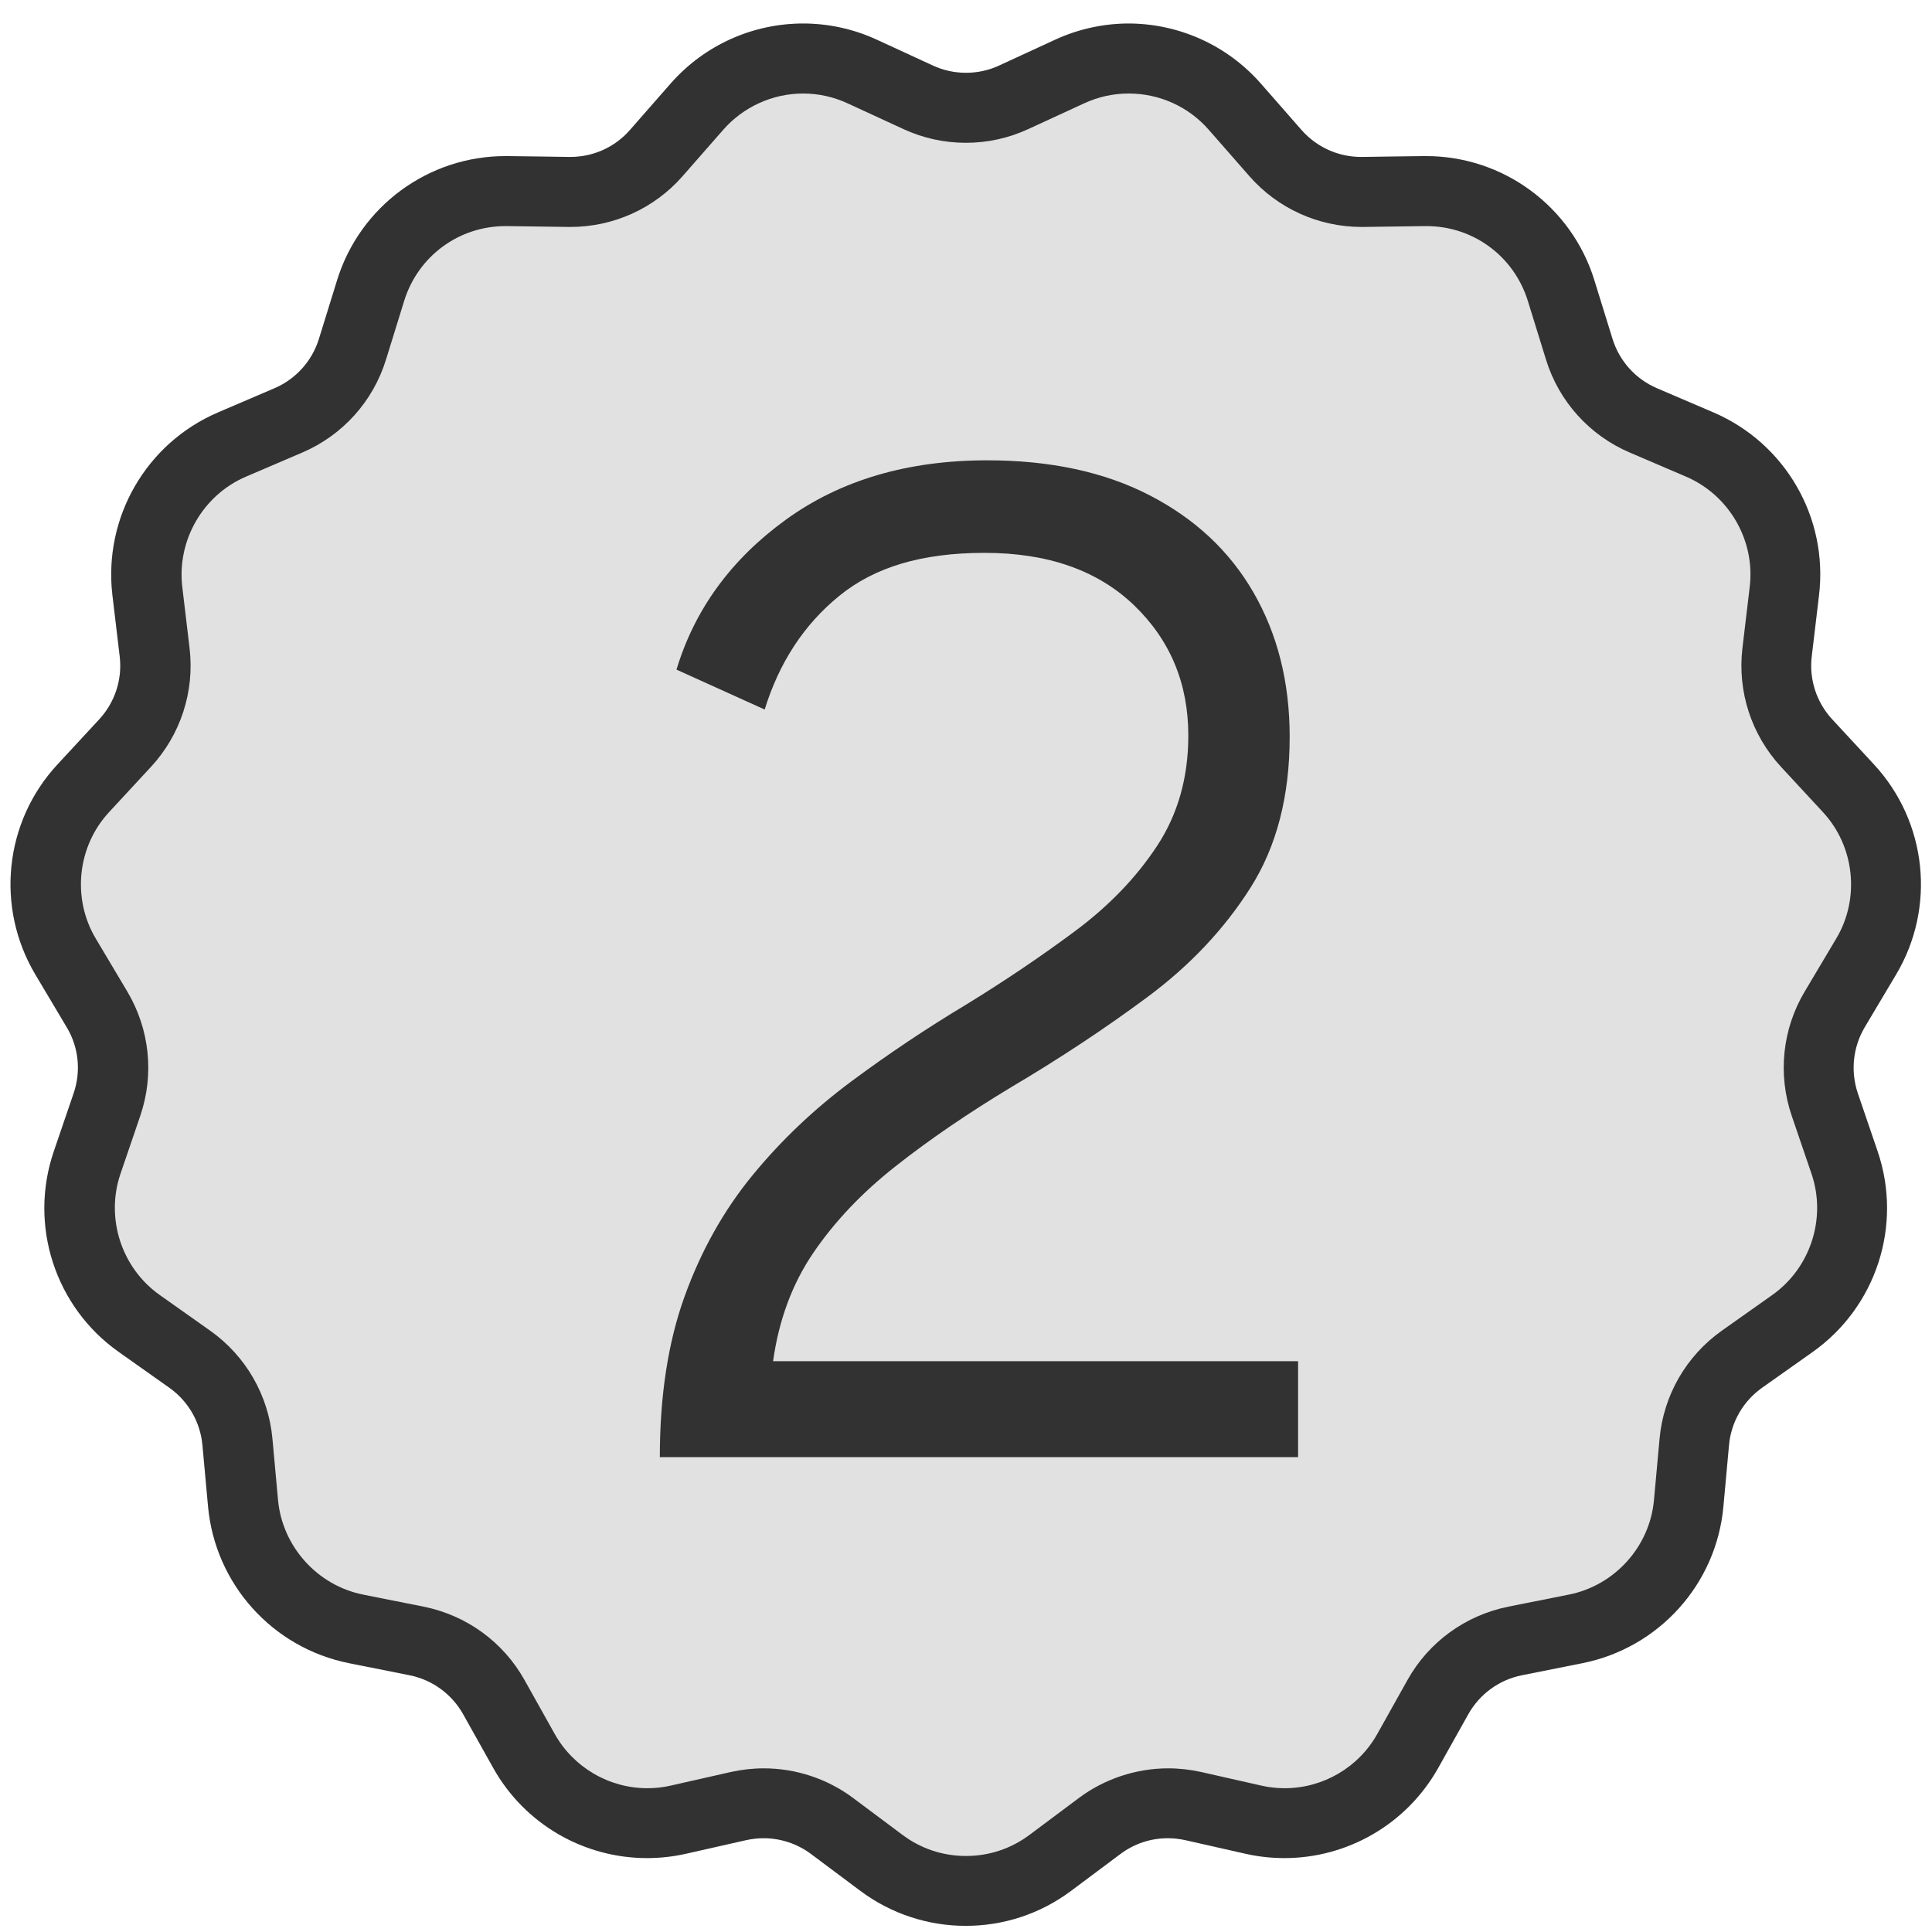
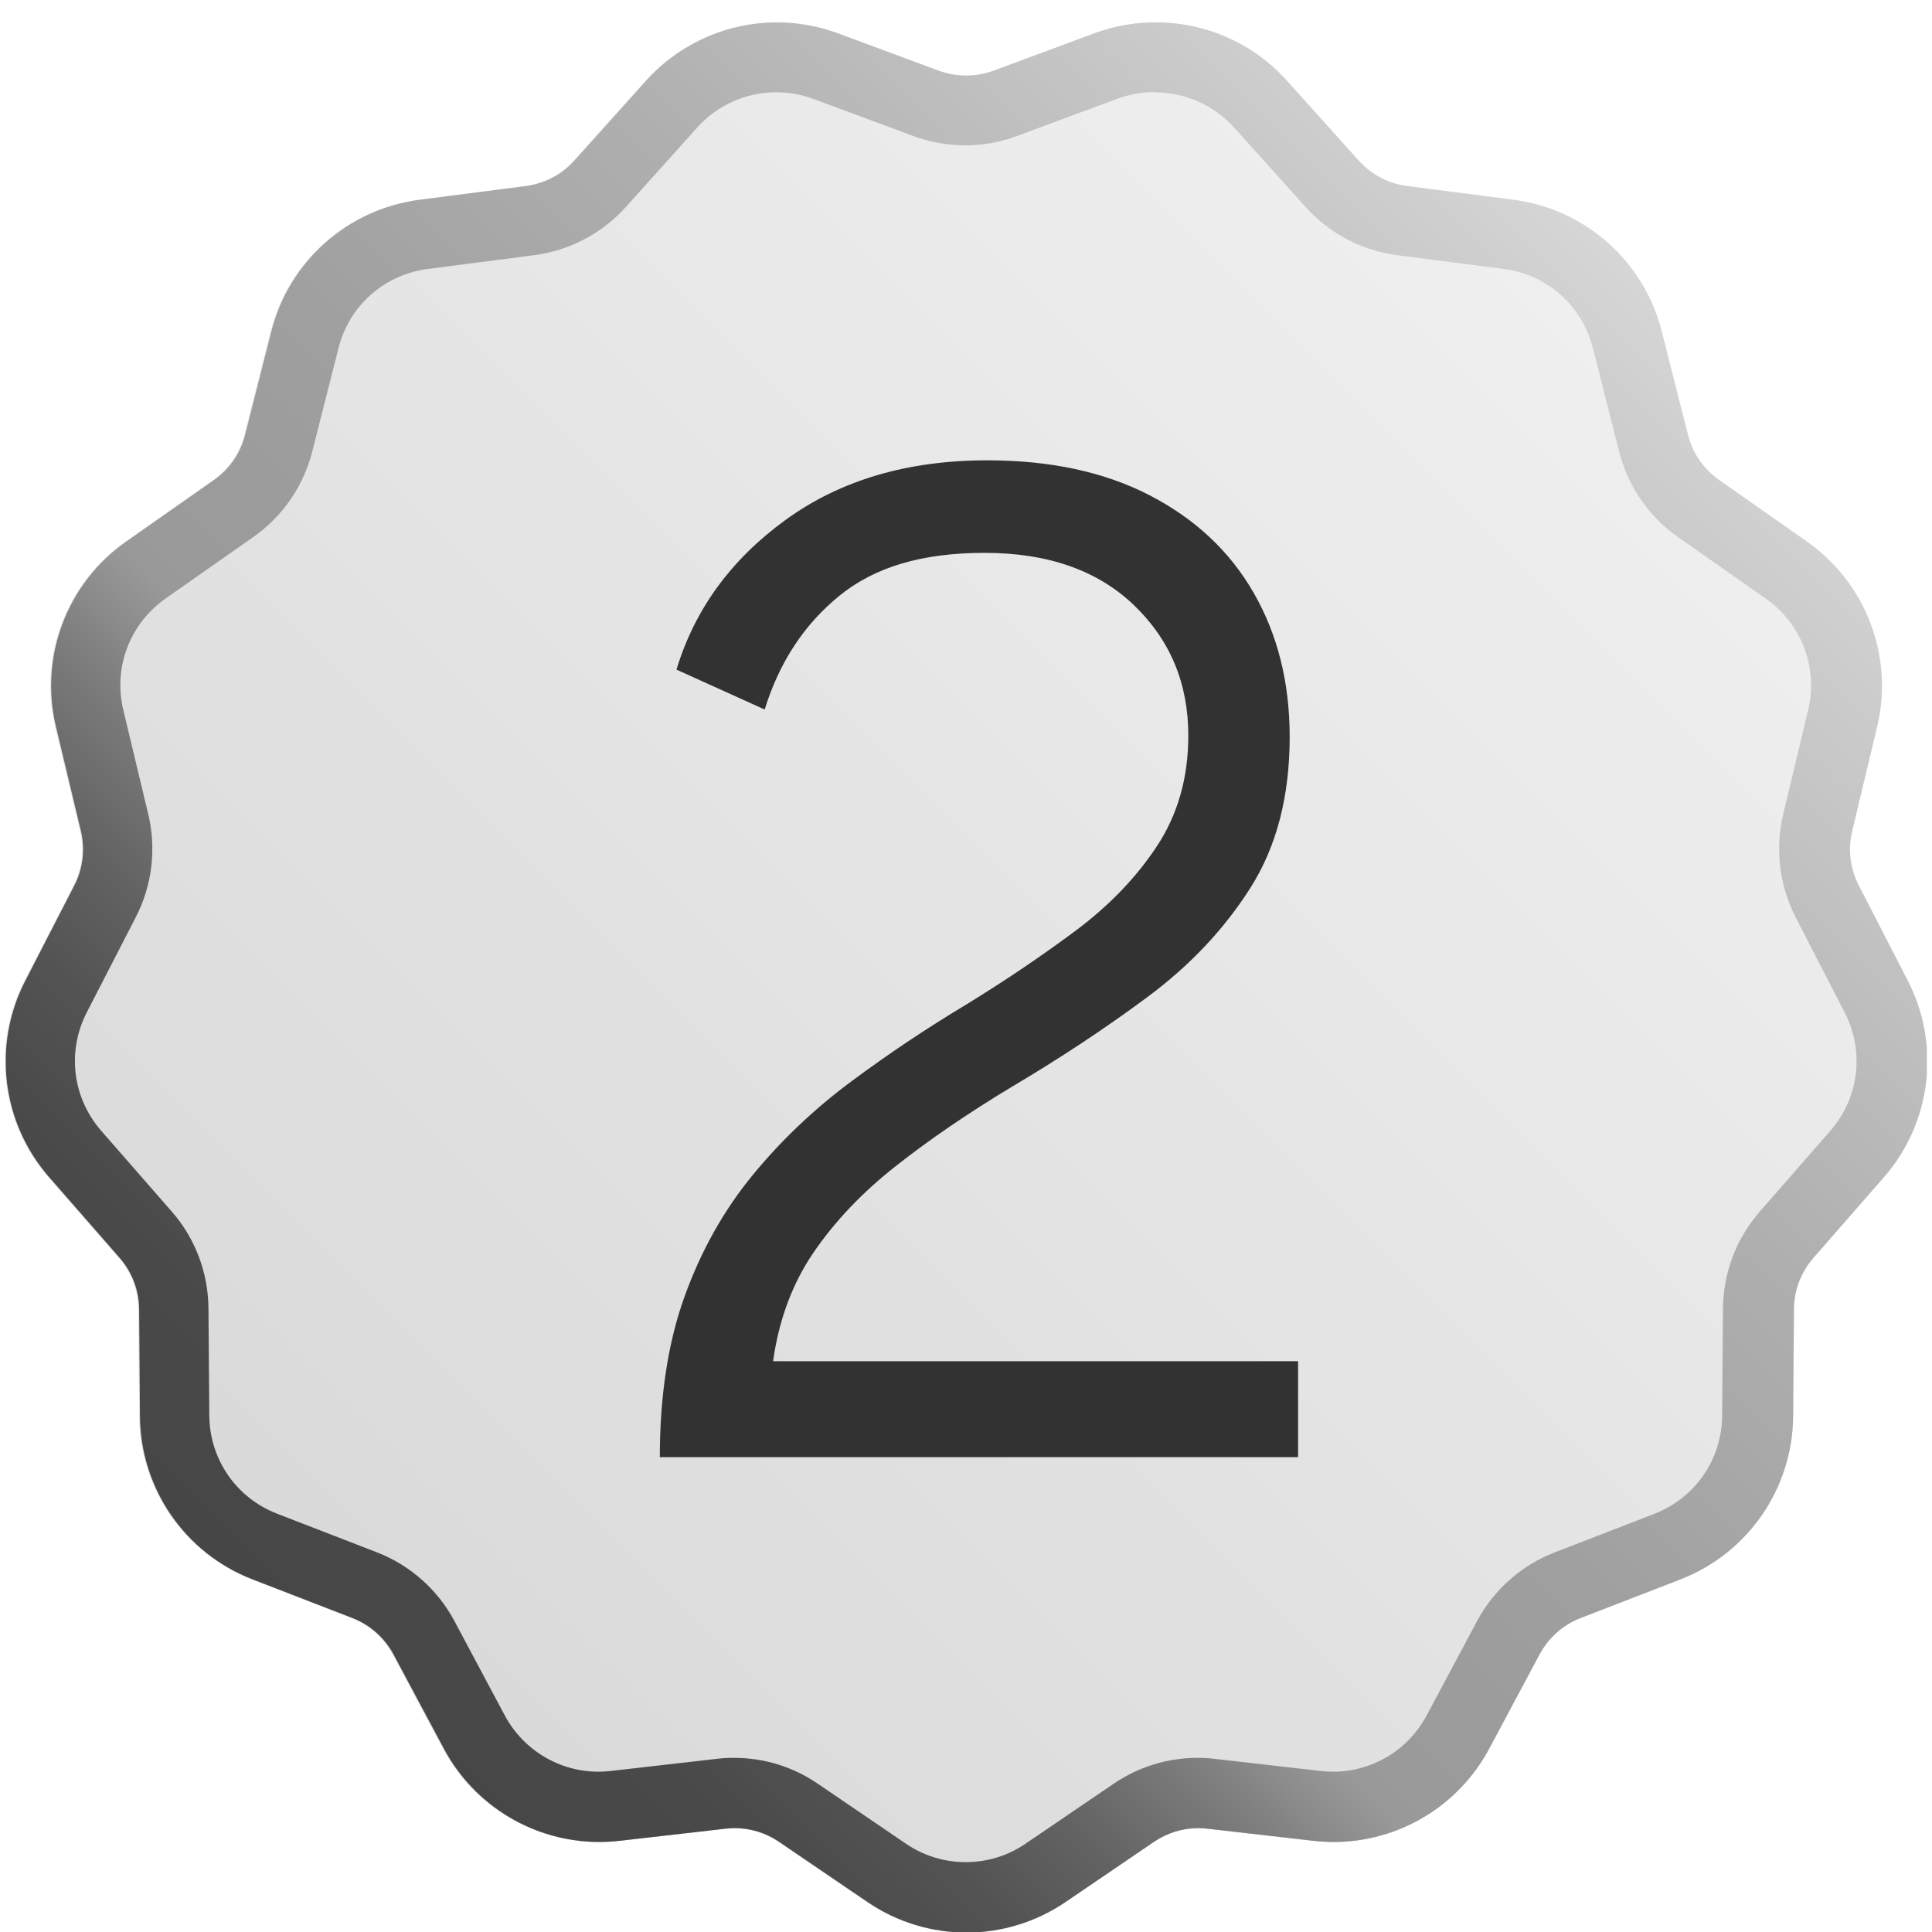
- <svg xmlns="http://www.w3.org/2000/svg" id="track8-keys" width="138" height="138" viewBox="0 0 138 138">
+ <svg xmlns="http://www.w3.org/2000/svg" xmlns:xlink="http://www.w3.org/1999/xlink" id="track8-keys" width="138" height="138" viewBox="0 0 138 138">
+   <defs>
+     <linearGradient id="Unbenannter_Verlauf_227" data-name="Unbenannter Verlauf 227" x1="20.17" y1="115.27" x2="117.08" y2="18.36" gradientUnits="userSpaceOnUse">
+       <stop offset="0" stop-color="#000" />
+       <stop offset="1" stop-color="#999" />
+     </linearGradient>
+     <linearGradient id="Unbenannter_Verlauf_412" data-name="Unbenannter Verlauf 412" x1="20.17" y1="115.27" x2="117.08" y2="18.36" gradientUnits="userSpaceOnUse">
+       <stop offset="0" stop-color="#464646" />
+       <stop offset=".09" stop-color="#494949" />
+       <stop offset=".16" stop-color="#535353" />
+       <stop offset=".22" stop-color="#636363" />
+       <stop offset=".28" stop-color="#7b7b7b" />
+       <stop offset=".34" stop-color="#999" />
+       <stop offset=".49" stop-color="#9f9f9f" />
+       <stop offset=".7" stop-color="#b0b0b0" />
+       <stop offset=".93" stop-color="#ccc" />
+       <stop offset="1" stop-color="#d6d6d6" />
+     </linearGradient>
+     <symbol id="encoder-light" viewBox="0 0 137.25 136.43">
+       <g id="encoder-light-2" data-name="encoder-light">
+         <g opacity=".15">
+           <g>
+             <path d="M70.59,3.45l7.17-2.66c4.84-1.8,10.29-.45,13.74,3.39l5.11,5.69c.9,1.01,2.14,1.65,3.48,1.83l7.58.98c5.12.66,9.32,4.38,10.59,9.38l1.88,7.41c.33,1.31,1.12,2.46,2.23,3.23l6.26,4.39c4.23,2.96,6.22,8.21,5.02,13.23l-1.78,7.44c-.31,1.31-.15,2.7.47,3.9l3.5,6.8c2.37,4.59,1.69,10.16-1.71,14.04l-5.03,5.76c-.89,1.02-1.38,2.32-1.39,3.67l-.06,7.65c-.04,5.16-3.22,9.78-8.04,11.64l-7.13,2.76c-1.26.49-2.3,1.41-2.94,2.6l-3.6,6.74c-2.43,4.55-7.4,7.16-12.53,6.57l-7.6-.87c-1.34-.15-2.7.18-3.81.94l-6.32,4.3c-4.27,2.9-9.88,2.9-14.15,0l-6.32-4.3c-1.12-.76-2.47-1.09-3.81-.94l-7.6.87c-5.13.58-10.09-2.02-12.53-6.57l-3.6-6.74c-.64-1.19-1.68-2.12-2.94-2.6l-7.13-2.76c-4.81-1.87-8-6.48-8.04-11.64l-.06-7.65c0-1.35-.5-2.65-1.39-3.67l-5.03-5.76c-3.39-3.89-4.07-9.46-1.71-14.04l3.5-6.8c.62-1.2.79-2.58.47-3.9l-1.78-7.44c-1.2-5.02.79-10.26,5.02-13.23l6.26-4.39c1.11-.78,1.9-1.92,2.23-3.23l1.88-7.41c1.27-5,5.47-8.72,10.59-9.38l7.58-.98c1.34-.17,2.57-.82,3.48-1.83l5.11-5.69c3.45-3.84,8.9-5.18,13.74-3.39l7.17,2.66c1.27.47,2.66.47,3.93,0Z" fill="url(#Unbenannter_Verlauf_227)" />
+             <path d="M82.13,5c2.15,0,4.21.92,5.64,2.51l5.11,5.68c1.7,1.89,4.03,3.12,6.56,3.44l7.58.98c3.11.4,5.61,2.62,6.38,5.66l1.88,7.41c.63,2.47,2.12,4.63,4.21,6.09l6.26,4.39c2.56,1.8,3.75,4.93,3.02,7.97l-1.78,7.44c-.59,2.48-.27,5.09.89,7.35l3.5,6.8c1.44,2.78,1.03,6.11-1.03,8.46l-5.03,5.76c-1.68,1.92-2.61,4.38-2.63,6.92l-.06,7.65c-.02,3.13-1.92,5.88-4.84,7.02l-7.13,2.76c-2.37.92-4.34,2.66-5.54,4.91l-3.6,6.74c-1.32,2.47-3.88,4.01-6.69,4.01-.29,0-.58-.02-.86-.05l-7.6-.87c-.4-.05-.81-.07-1.21-.07-2.14,0-4.21.64-5.98,1.84l-6.32,4.3c-1.26.86-2.74,1.31-4.26,1.31s-3-.45-4.26-1.31l-6.32-4.3c-1.77-1.21-3.84-1.84-5.98-1.84-.4,0-.81.02-1.21.07l-7.6.87c-.29.03-.58.05-.86.05-2.8,0-5.36-1.54-6.69-4.01l-3.6-6.75c-1.2-2.25-3.17-3.99-5.54-4.91l-7.13-2.76c-2.92-1.13-4.82-3.89-4.84-7.02l-.06-7.65c-.02-2.55-.95-5.01-2.63-6.92l-5.03-5.76c-2.06-2.36-2.46-5.68-1.03-8.46l3.5-6.8c1.17-2.26,1.48-4.88.89-7.35l-1.78-7.44c-.73-3.05.46-6.17,3.02-7.97l6.26-4.39c2.09-1.46,3.58-3.63,4.21-6.09l1.88-7.41c.77-3.04,3.28-5.25,6.38-5.65l7.58-.98c2.53-.33,4.86-1.55,6.56-3.44l5.11-5.69c1.44-1.6,3.49-2.51,5.64-2.51.9,0,1.79.16,2.63.47l7.17,2.66c1.19.44,2.43.66,3.7.66s2.51-.22,3.7-.67l7.17-2.66c.85-.31,1.73-.47,2.64-.47M82.13,0c-1.47,0-2.95.26-4.37.79l-7.17,2.66c-.63.24-1.3.35-1.96.35s-1.33-.12-1.96-.35l-7.17-2.66c-1.43-.53-2.91-.79-4.37-.79-3.5,0-6.93,1.47-9.36,4.17l-5.11,5.69c-.9,1.01-2.14,1.65-3.48,1.83l-7.58.98c-5.12.66-9.32,4.38-10.59,9.38l-1.88,7.41c-.33,1.31-1.12,2.46-2.23,3.23l-6.26,4.39c-4.23,2.96-6.22,8.21-5.02,13.23l1.78,7.44c.31,1.31.15,2.7-.47,3.9l-3.5,6.8c-2.37,4.59-1.69,10.16,1.71,14.04l5.03,5.76c.89,1.02,1.38,2.32,1.39,3.67l.06,7.65c.04,5.16,3.22,9.78,8.04,11.64l7.13,2.76c1.26.49,2.3,1.41,2.94,2.6l3.6,6.74c2.21,4.13,6.49,6.66,11.1,6.66.47,0,.95-.03,1.43-.08l7.6-.87c.21-.02.43-.04.64-.04,1.13,0,2.23.34,3.17.98l6.32,4.3c2.13,1.45,4.6,2.18,7.07,2.18s4.94-.73,7.07-2.18l6.32-4.3c.94-.64,2.05-.98,3.17-.98.21,0,.43.01.64.04l7.6.87c.48.05.96.08,1.43.08,4.6,0,8.89-2.53,11.1-6.66l3.6-6.74c.64-1.19,1.68-2.12,2.94-2.6l7.13-2.76c4.81-1.87,8-6.48,8.04-11.64l.06-7.65c0-1.35.5-2.65,1.39-3.67l5.03-5.76c3.4-3.89,4.07-9.46,1.71-14.04l-3.5-6.8c-.62-1.2-.79-2.58-.47-3.9l1.78-7.44c1.2-5.02-.79-10.26-5.02-13.23l-6.26-4.39c-1.11-.78-1.9-1.92-2.23-3.23l-1.88-7.41c-1.27-5-5.47-8.72-10.59-9.38l-7.58-.98c-1.34-.17-2.57-.82-3.48-1.83l-5.11-5.69c-2.43-2.71-5.86-4.17-9.36-4.17h0Z" fill="url(#Unbenannter_Verlauf_227)" />
+           </g>
+         </g>
+         <path d="M82.13,5c2.15,0,4.21.92,5.64,2.51l5.11,5.68c1.7,1.89,4.03,3.12,6.56,3.44l7.58.98c3.11.4,5.61,2.62,6.38,5.66l1.88,7.41c.63,2.47,2.12,4.63,4.21,6.09l6.26,4.39c2.56,1.8,3.75,4.93,3.02,7.97l-1.78,7.44c-.59,2.48-.27,5.09.89,7.35l3.5,6.8c1.44,2.78,1.03,6.11-1.03,8.46l-5.03,5.76c-1.68,1.92-2.61,4.38-2.63,6.92l-.06,7.65c-.02,3.13-1.92,5.88-4.84,7.02l-7.13,2.76c-2.37.92-4.34,2.66-5.54,4.91l-3.6,6.74c-1.32,2.47-3.88,4.01-6.69,4.01-.29,0-.58-.02-.86-.05l-7.6-.87c-.4-.05-.81-.07-1.21-.07-2.14,0-4.21.64-5.98,1.84l-6.32,4.3c-1.26.86-2.74,1.31-4.26,1.31s-3-.45-4.26-1.31l-6.32-4.3c-1.77-1.21-3.84-1.84-5.98-1.84-.4,0-.81.02-1.21.07l-7.6.87c-.29.03-.58.05-.86.05-2.8,0-5.36-1.54-6.69-4.01l-3.6-6.75c-1.2-2.25-3.17-3.99-5.54-4.91l-7.13-2.76c-2.92-1.13-4.82-3.89-4.84-7.02l-.06-7.65c-.02-2.55-.95-5.01-2.63-6.92l-5.03-5.76c-2.06-2.36-2.46-5.68-1.03-8.46l3.5-6.8c1.17-2.26,1.48-4.88.89-7.35l-1.78-7.44c-.73-3.05.46-6.17,3.02-7.97l6.26-4.39c2.09-1.46,3.58-3.63,4.21-6.09l1.88-7.41c.77-3.04,3.28-5.25,6.38-5.65l7.58-.98c2.53-.33,4.86-1.55,6.56-3.44l5.11-5.69c1.44-1.6,3.49-2.51,5.64-2.51.9,0,1.79.16,2.63.47l7.17,2.66c1.19.44,2.43.66,3.7.66s2.51-.22,3.7-.67l7.17-2.66c.85-.31,1.73-.47,2.64-.47M82.13,0c-1.47,0-2.95.26-4.37.79l-7.17,2.66c-.63.24-1.3.35-1.96.35s-1.33-.12-1.96-.35l-7.17-2.66c-1.43-.53-2.91-.79-4.37-.79-3.5,0-6.93,1.47-9.36,4.17l-5.11,5.69c-.9,1.01-2.14,1.65-3.48,1.83l-7.58.98c-5.12.66-9.32,4.38-10.59,9.38l-1.88,7.41c-.33,1.31-1.12,2.46-2.23,3.23l-6.26,4.39c-4.23,2.96-6.22,8.21-5.02,13.23l1.78,7.44c.31,1.31.15,2.7-.47,3.9l-3.5,6.8c-2.37,4.59-1.69,10.16,1.71,14.04l5.03,5.76c.89,1.02,1.38,2.32,1.39,3.67l.06,7.65c.04,5.16,3.22,9.78,8.04,11.64l7.13,2.76c1.26.49,2.3,1.41,2.94,2.6l3.6,6.74c2.21,4.13,6.49,6.66,11.1,6.66.47,0,.95-.03,1.43-.08l7.6-.87c.21-.02.43-.04.64-.04,1.13,0,2.23.34,3.17.98l6.32,4.3c2.13,1.45,4.6,2.18,7.07,2.18s4.94-.73,7.07-2.18l6.32-4.3c.94-.64,2.05-.98,3.17-.98.21,0,.43.01.64.04l7.6.87c.48.05.96.08,1.43.08,4.6,0,8.89-2.53,11.1-6.66l3.6-6.74c.64-1.19,1.68-2.12,2.94-2.6l7.13-2.76c4.81-1.87,8-6.48,8.04-11.64l.06-7.65c0-1.35.5-2.65,1.39-3.67l5.03-5.76c3.4-3.89,4.07-9.46,1.71-14.04l-3.5-6.8c-.62-1.2-.79-2.58-.47-3.9l1.78-7.44c1.2-5.02-.79-10.26-5.02-13.23l-6.26-4.39c-1.11-.78-1.9-1.92-2.23-3.23l-1.88-7.41c-1.27-5-5.47-8.72-10.59-9.38l-7.58-.98c-1.34-.17-2.57-.82-3.48-1.83l-5.11-5.69c-2.43-2.71-5.86-4.17-9.36-4.17h0Z" fill="url(#Unbenannter_Verlauf_412)" />
+       </g>
+     </symbol>
+   </defs>
  <g id="encoders-light">
    <g id="encoder-2-light">
-       <g id="encoder-light">
-         <g opacity=".3">
-           <g>
-             <path d="M69,135.04c-2.19,0-4.28-.69-6.04-2.01l-3.52-2.63c-1.4-1.05-3.13-1.62-4.88-1.62-.61,0-1.21.07-1.8.2l-4.29.97c-.73.17-1.48.25-2.23.25-3.65,0-7.02-1.98-8.8-5.16l-2.15-3.84c-1.17-2.09-3.18-3.55-5.53-4.01l-4.31-.86c-4.35-.86-7.68-4.55-8.08-8.97l-.4-4.38c-.22-2.38-1.46-4.54-3.41-5.91l-3.59-2.54c-3.63-2.56-5.16-7.28-3.73-11.49l1.42-4.16c.77-2.26.51-4.74-.71-6.79l-2.25-3.78c-2.27-3.81-1.75-8.75,1.26-12.01l2.99-3.23c1.62-1.75,2.39-4.12,2.11-6.5l-.52-4.37c-.52-4.41,1.96-8.71,6.04-10.46l4.04-1.73c2.2-.94,3.86-2.79,4.57-5.08l1.3-4.2c1.32-4.25,5.19-7.1,9.63-7.1l4.64.06c2.35,0,4.58-1.01,6.13-2.78l2.9-3.31c1.92-2.19,4.68-3.44,7.59-3.44,1.47,0,2.89.31,4.22.93l3.99,1.84c1.08.5,2.23.75,3.42.75s2.34-.25,3.42-.75l3.99-1.84c1.34-.62,2.76-.93,4.22-.93,2.91,0,5.68,1.25,7.59,3.44l2.9,3.31c1.55,1.77,3.78,2.78,6.13,2.78l4.64-.06c4.45,0,8.32,2.85,9.63,7.1l1.3,4.2c.71,2.28,2.37,4.13,4.57,5.08l4.04,1.73c4.08,1.75,6.56,6.05,6.04,10.46l-.52,4.37c-.28,2.37.49,4.74,2.11,6.5l2.98,3.23c3.01,3.26,3.53,8.2,1.26,12.01l-2.25,3.78c-1.22,2.05-1.48,4.53-.71,6.79l1.42,4.16c1.43,4.2-.11,8.93-3.73,11.49l-3.59,2.54c-1.95,1.38-3.2,3.53-3.42,5.91l-.4,4.38c-.4,4.42-3.73,8.11-8.08,8.97l-4.31.86c-2.34.46-4.36,1.93-5.52,4.01l-2.15,3.84c-1.78,3.18-5.15,5.16-8.8,5.16-.75,0-1.5-.08-2.23-.25l-4.29-.97c-.59-.13-1.2-.2-1.8-.2-1.75,0-3.48.58-4.88,1.62l-3.52,2.63c-1.76,1.31-3.85,2.01-6.04,2.01Z" fill="#999" />
-             <path d="M80.63,6.68c2.19,0,4.27.94,5.71,2.59l2.9,3.31c2.02,2.31,4.94,3.63,8.01,3.63h.14s4.4-.06,4.4-.06h.1c3.34,0,6.25,2.15,7.24,5.34l1.3,4.2c.92,2.98,3.1,5.4,5.97,6.63l4.04,1.73c3.07,1.32,4.94,4.55,4.54,7.87l-.52,4.37c-.37,3.1.64,6.2,2.76,8.49l2.99,3.23c2.27,2.45,2.66,6.17.95,9.03l-2.25,3.78c-1.6,2.68-1.94,5.92-.93,8.88l1.42,4.16c1.07,3.16-.08,6.71-2.81,8.64l-3.59,2.54c-2.55,1.8-4.18,4.62-4.46,7.73l-.4,4.38c-.3,3.32-2.8,6.1-6.08,6.75l-4.31.86c-3.06.61-5.7,2.52-7.22,5.25l-2.15,3.84c-1.34,2.4-3.88,3.88-6.62,3.88-.56,0-1.13-.06-1.68-.19l-4.29-.97c-.77-.17-1.56-.26-2.35-.26-2.28,0-4.55.75-6.38,2.12l-3.52,2.63c-1.32.99-2.89,1.51-4.54,1.51s-3.22-.52-4.54-1.51l-3.52-2.63c-1.83-1.37-4.09-2.12-6.38-2.12-.79,0-1.58.09-2.35.26l-4.29.97c-.55.13-1.12.19-1.68.19-2.74,0-5.28-1.49-6.62-3.88l-2.15-3.84c-1.52-2.73-4.16-4.64-7.22-5.25l-4.31-.86c-3.27-.65-5.77-3.43-6.08-6.75l-.4-4.38c-.28-3.11-1.91-5.93-4.46-7.73l-3.59-2.54c-2.73-1.93-3.88-5.48-2.81-8.64l1.42-4.16c1.01-2.96.67-6.19-.93-8.88l-2.25-3.78c-1.71-2.87-1.32-6.58.95-9.03l2.99-3.23c2.12-2.29,3.13-5.39,2.76-8.49l-.52-4.37c-.39-3.32,1.47-6.55,4.54-7.87l4.04-1.73c2.87-1.23,5.05-3.65,5.97-6.63l1.3-4.2c.99-3.19,3.9-5.34,7.24-5.34h.1s4.4.06,4.4.06h.14c3.07,0,5.99-1.32,8.01-3.63l2.9-3.31c1.44-1.64,3.52-2.59,5.71-2.59,1.1,0,2.17.24,3.17.7l3.99,1.84c1.41.65,2.91.98,4.46.98s3.05-.33,4.46-.98l3.99-1.84c1-.46,2.07-.7,3.17-.7M80.63,1.68c-1.78,0-3.58.38-5.27,1.16l-3.99,1.84c-.75.35-1.56.52-2.37.52s-1.62-.17-2.37-.52l-3.99-1.84c-1.69-.78-3.49-1.16-5.27-1.16-3.55,0-7.02,1.5-9.47,4.29l-2.9,3.31c-1.07,1.23-2.62,1.93-4.25,1.93-.03,0-.05,0-.08,0l-4.4-.06c-.06,0-.11,0-.17,0-5.51,0-10.39,3.59-12.02,8.86l-1.3,4.2c-.49,1.58-1.65,2.87-3.17,3.52l-4.04,1.73c-5.13,2.2-8.19,7.51-7.54,13.05l.52,4.37c.2,1.64-.34,3.29-1.46,4.5l-2.99,3.23c-3.79,4.09-4.43,10.19-1.58,14.99l2.25,3.78c.85,1.42,1.03,3.14.49,4.71l-1.42,4.16c-1.8,5.28.1,11.12,4.66,14.33l3.59,2.54c1.35.95,2.22,2.45,2.37,4.1l.4,4.38c.51,5.56,4.61,10.11,10.08,11.2l4.31.86c1.62.32,3.02,1.34,3.83,2.78l2.15,3.84c2.26,4.04,6.5,6.44,10.98,6.44.92,0,1.86-.1,2.79-.31l4.29-.97c.41-.09.83-.14,1.25-.14,1.21,0,2.4.39,3.38,1.12l3.52,2.63c2.23,1.67,4.88,2.51,7.54,2.51s5.3-.83,7.54-2.51l3.52-2.63c.99-.74,2.17-1.12,3.38-1.12.42,0,.84.05,1.25.14l4.29.97c.93.21,1.86.31,2.79.31,4.48,0,8.72-2.41,10.98-6.44l2.15-3.84c.81-1.44,2.21-2.46,3.83-2.78l4.31-.86c5.47-1.09,9.58-5.64,10.08-11.2l.4-4.38c.15-1.65,1.02-3.15,2.37-4.1l3.59-2.54c4.56-3.22,6.45-9.05,4.66-14.33l-1.42-4.16c-.53-1.57-.35-3.29.49-4.71l2.25-3.78c2.85-4.79,2.21-10.89-1.58-14.99l-2.99-3.23c-1.12-1.21-1.66-2.86-1.46-4.5l.52-4.37c.66-5.54-2.41-10.85-7.54-13.05l-4.04-1.73c-1.52-.65-2.68-1.94-3.17-3.52l-1.3-4.2c-1.63-5.27-6.51-8.86-12.02-8.86-.06,0-.12,0-.17,0l-4.4.06s-.05,0-.08,0c-1.63,0-3.17-.7-4.25-1.93l-2.9-3.31c-2.45-2.79-5.92-4.29-9.47-4.29h0Z" fill="#999" />
-           </g>
-         </g>
-         <path d="M80.63,6.68c2.19,0,4.27.94,5.71,2.59l2.9,3.31c2.02,2.31,4.94,3.63,8.01,3.63h.14s4.4-.06,4.4-.06h.1c3.34,0,6.25,2.15,7.24,5.34l1.3,4.2c.92,2.98,3.1,5.4,5.97,6.63l4.04,1.73c3.07,1.32,4.94,4.55,4.54,7.87l-.52,4.37c-.37,3.1.64,6.2,2.76,8.49l2.99,3.23c2.27,2.45,2.66,6.17.95,9.03l-2.25,3.78c-1.6,2.68-1.94,5.92-.93,8.88l1.42,4.16c1.07,3.16-.08,6.71-2.81,8.64l-3.59,2.54c-2.55,1.8-4.18,4.62-4.46,7.73l-.4,4.38c-.3,3.32-2.8,6.1-6.08,6.75l-4.31.86c-3.06.61-5.7,2.52-7.22,5.25l-2.15,3.84c-1.34,2.4-3.88,3.88-6.62,3.88-.56,0-1.13-.06-1.68-.19l-4.29-.97c-.77-.17-1.56-.26-2.35-.26-2.28,0-4.55.75-6.38,2.12l-3.52,2.63c-1.32.99-2.89,1.51-4.54,1.51s-3.22-.52-4.54-1.51l-3.52-2.63c-1.83-1.37-4.09-2.12-6.38-2.12-.79,0-1.58.09-2.35.26l-4.29.97c-.55.13-1.12.19-1.68.19-2.74,0-5.28-1.49-6.62-3.88l-2.15-3.84c-1.52-2.73-4.16-4.64-7.22-5.25l-4.31-.86c-3.27-.65-5.77-3.43-6.08-6.75l-.4-4.38c-.28-3.11-1.91-5.93-4.46-7.73l-3.59-2.54c-2.73-1.93-3.88-5.48-2.81-8.64l1.42-4.16c1.01-2.96.67-6.19-.93-8.88l-2.25-3.78c-1.71-2.87-1.32-6.58.95-9.03l2.99-3.23c2.12-2.29,3.13-5.39,2.76-8.49l-.52-4.37c-.39-3.32,1.47-6.55,4.54-7.87l4.04-1.73c2.87-1.23,5.05-3.65,5.97-6.63l1.3-4.2c.99-3.19,3.9-5.34,7.24-5.34h.1s4.4.06,4.4.06h.14c3.07,0,5.99-1.32,8.01-3.63l2.9-3.31c1.44-1.64,3.52-2.59,5.71-2.59,1.1,0,2.17.24,3.17.7l3.99,1.84c1.41.65,2.91.98,4.46.98s3.05-.33,4.46-.98l3.99-1.84c1-.46,2.07-.7,3.17-.7M80.63,1.68c-1.78,0-3.58.38-5.27,1.16l-3.99,1.84c-.75.35-1.56.52-2.37.52s-1.62-.17-2.37-.52l-3.99-1.84c-1.69-.78-3.49-1.16-5.27-1.16-3.55,0-7.02,1.5-9.47,4.29l-2.9,3.31c-1.07,1.23-2.62,1.93-4.25,1.93-.03,0-.05,0-.08,0l-4.4-.06c-.06,0-.11,0-.17,0-5.51,0-10.39,3.59-12.02,8.86l-1.3,4.2c-.49,1.58-1.65,2.87-3.17,3.52l-4.04,1.73c-5.13,2.2-8.19,7.51-7.54,13.05l.52,4.37c.2,1.64-.34,3.29-1.46,4.5l-2.99,3.23c-3.79,4.09-4.43,10.19-1.58,14.99l2.25,3.78c.85,1.42,1.03,3.14.49,4.71l-1.42,4.16c-1.8,5.28.1,11.12,4.66,14.33l3.59,2.54c1.35.95,2.22,2.45,2.37,4.1l.4,4.38c.51,5.56,4.61,10.11,10.08,11.2l4.31.86c1.62.32,3.02,1.34,3.83,2.78l2.15,3.84c2.26,4.04,6.5,6.44,10.98,6.44.92,0,1.86-.1,2.79-.31l4.29-.97c.41-.09.83-.14,1.25-.14,1.21,0,2.4.39,3.38,1.12l3.52,2.63c2.23,1.67,4.88,2.51,7.54,2.51s5.3-.83,7.54-2.51l3.52-2.63c.99-.74,2.17-1.12,3.38-1.12.42,0,.84.05,1.25.14l4.29.97c.93.21,1.86.31,2.79.31,4.48,0,8.72-2.41,10.98-6.44l2.15-3.84c.81-1.44,2.21-2.46,3.83-2.78l4.31-.86c5.47-1.09,9.58-5.64,10.08-11.2l.4-4.38c.15-1.65,1.02-3.15,2.37-4.1l3.59-2.54c4.56-3.22,6.45-9.05,4.66-14.33l-1.42-4.16c-.53-1.57-.35-3.29.49-4.71l2.25-3.78c2.85-4.79,2.21-10.89-1.58-14.99l-2.99-3.23c-1.12-1.21-1.66-2.86-1.46-4.5l.52-4.37c.66-5.54-2.41-10.85-7.54-13.05l-4.04-1.73c-1.52-.65-2.68-1.94-3.17-3.52l-1.3-4.2c-1.63-5.27-6.51-8.86-12.02-8.86-.06,0-.12,0-.17,0l-4.4.06s-.05,0-.08,0c-1.63,0-3.17-.7-4.25-1.93l-2.9-3.31c-2.45-2.79-5.92-4.29-9.47-4.29h0Z" fill="#323232" />
-       </g>
+       <use width="137.25" height="136.43" transform="translate(.38 1.6)" xlink:href="#encoder-light" />
      <path d="M47.13,104.1c0-4.4.59-8.23,1.77-11.5,1.18-3.27,2.8-6.15,4.85-8.65s4.4-4.73,7.05-6.7,5.39-3.8,8.22-5.5c2.77-1.7,5.36-3.45,7.78-5.25,2.42-1.8,4.37-3.83,5.85-6.08s2.23-4.88,2.23-7.88c0-3.73-1.3-6.84-3.9-9.33-2.6-2.48-6.15-3.72-10.65-3.72s-7.86,1.02-10.38,3.07c-2.52,2.05-4.29,4.76-5.33,8.12l-6.3-2.85c1.3-4.3,3.9-7.87,7.8-10.7,3.9-2.83,8.7-4.25,14.4-4.25,4.5,0,8.37.83,11.6,2.5,3.23,1.67,5.71,3.98,7.42,6.95s2.58,6.4,2.58,10.3c0,4.23-.93,7.83-2.8,10.78-1.87,2.95-4.32,5.55-7.35,7.8s-6.27,4.39-9.7,6.42c-3.1,1.87-5.86,3.75-8.27,5.65-2.42,1.9-4.38,3.97-5.9,6.2s-2.47,4.82-2.88,7.75h37.5v6.85h-45.6Z" fill="#323232" />
    </g>
  </g>
</svg>
